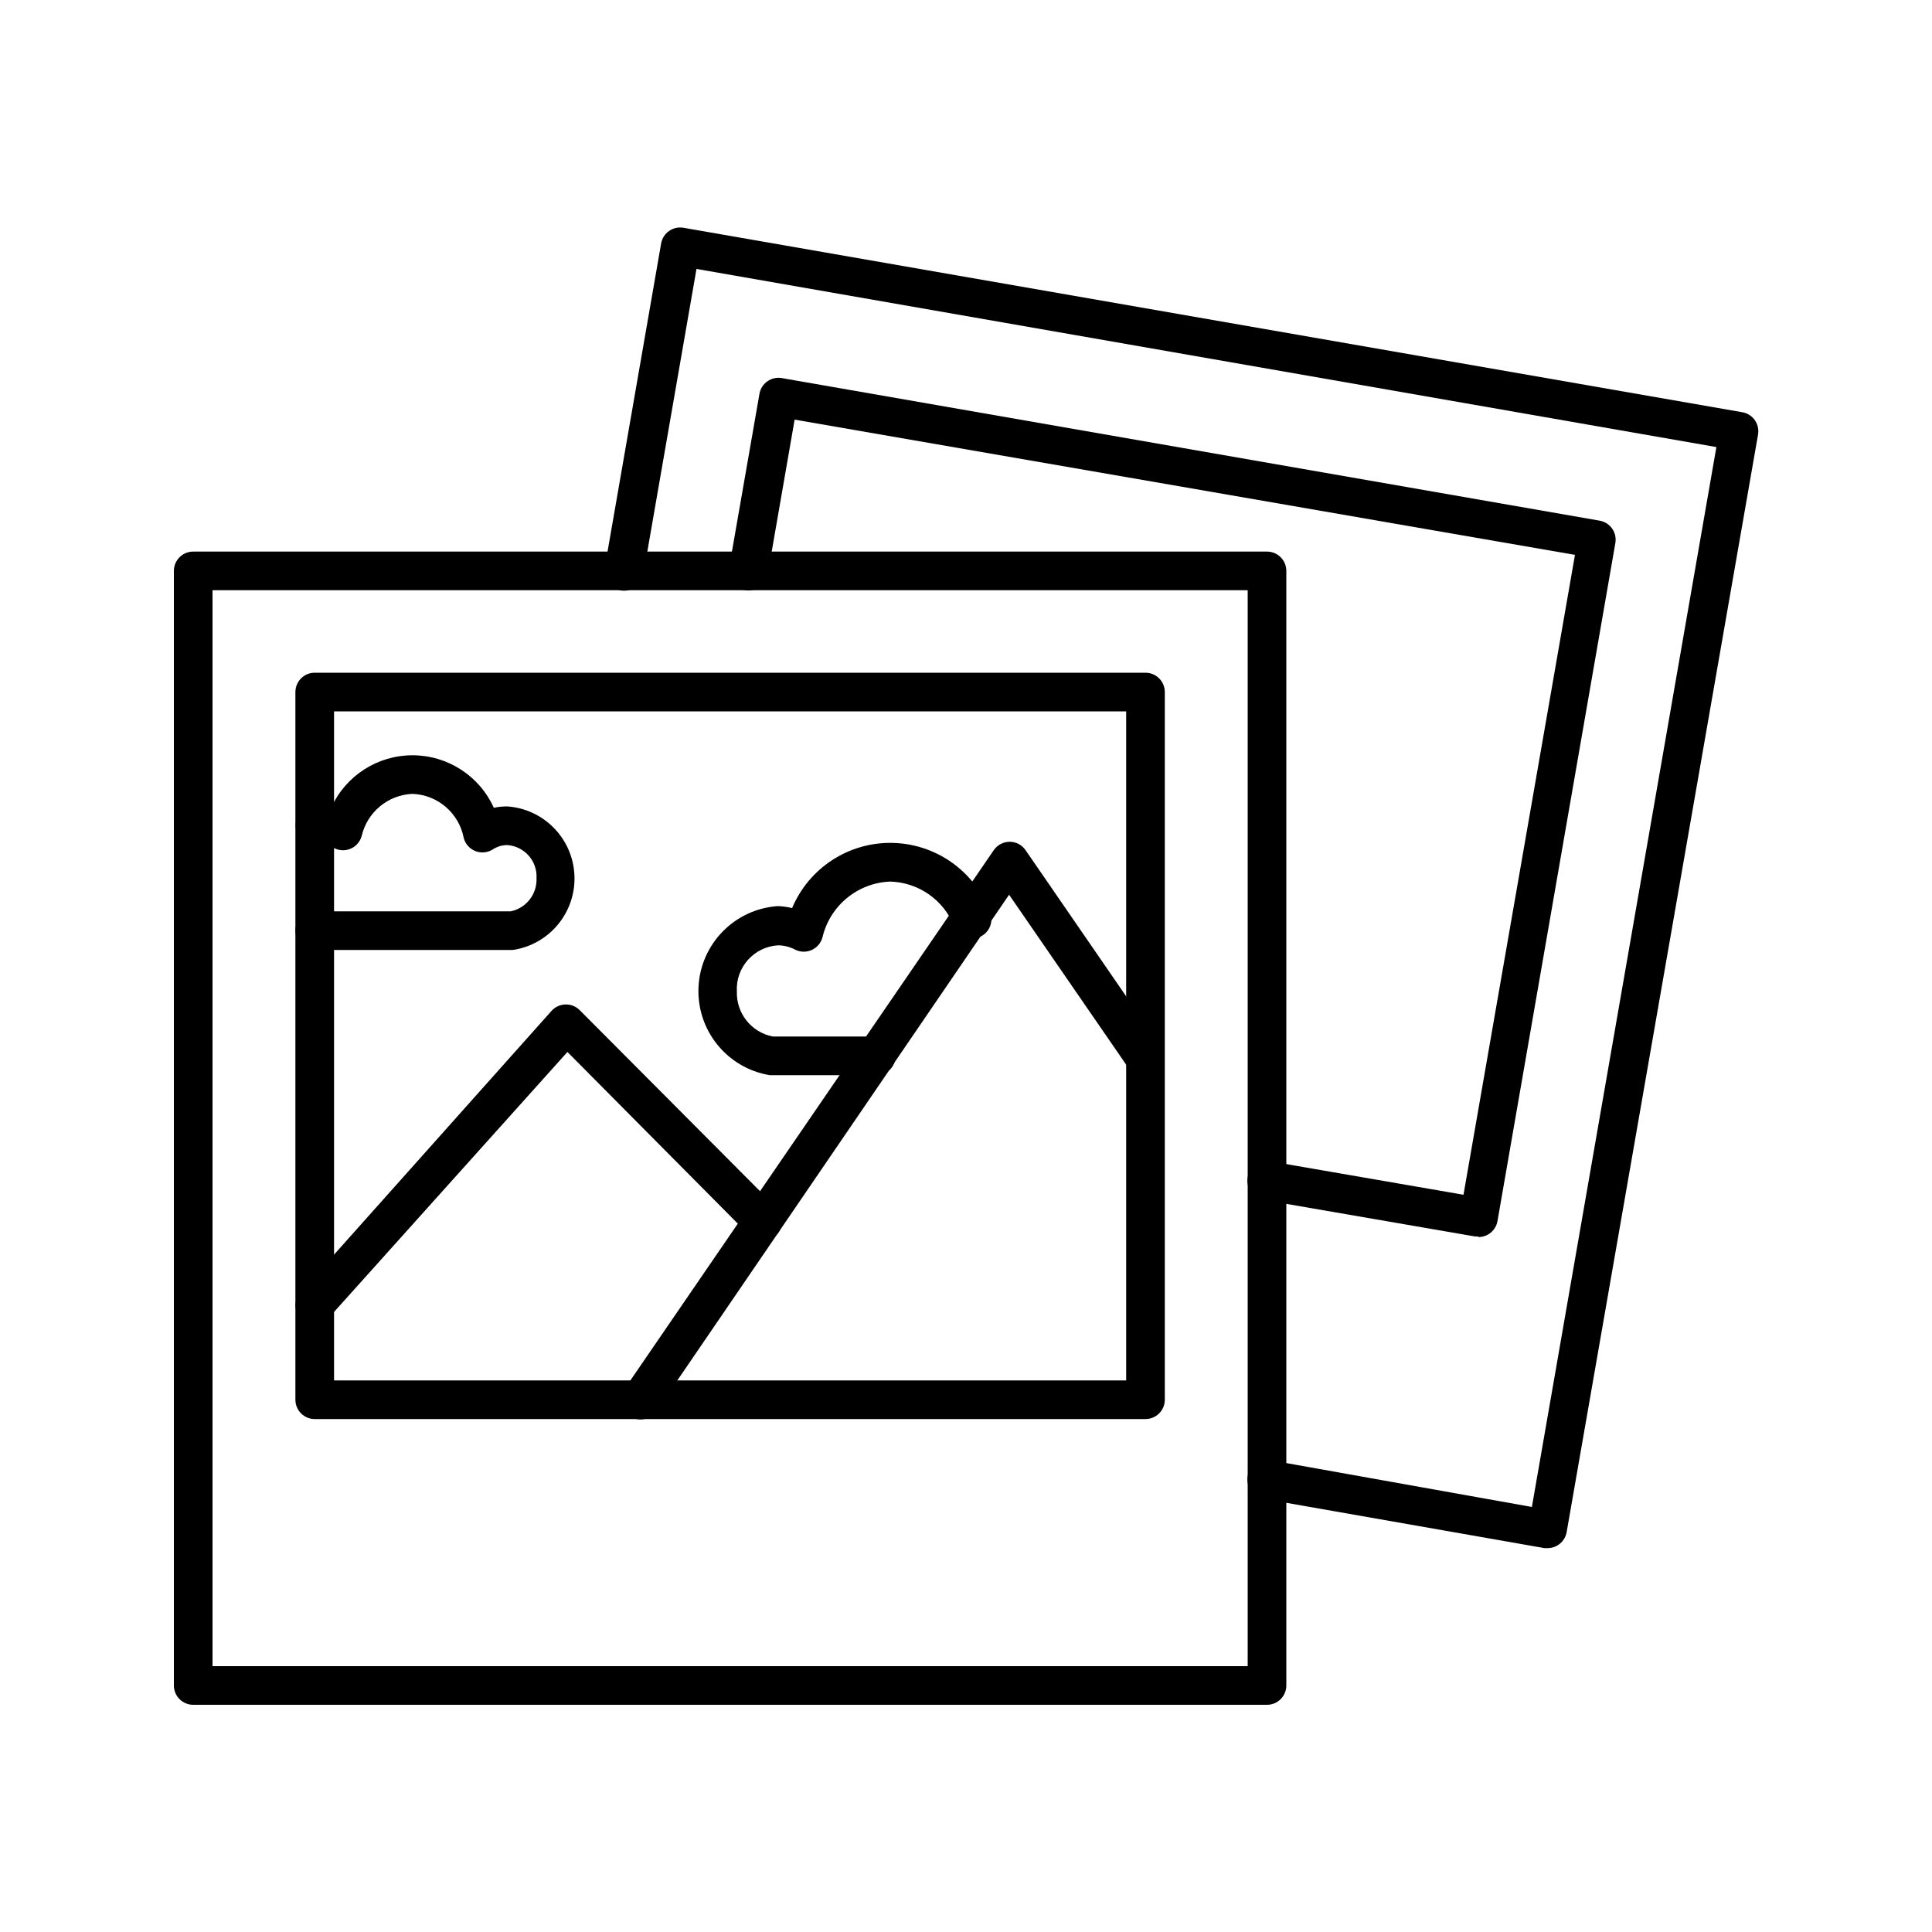
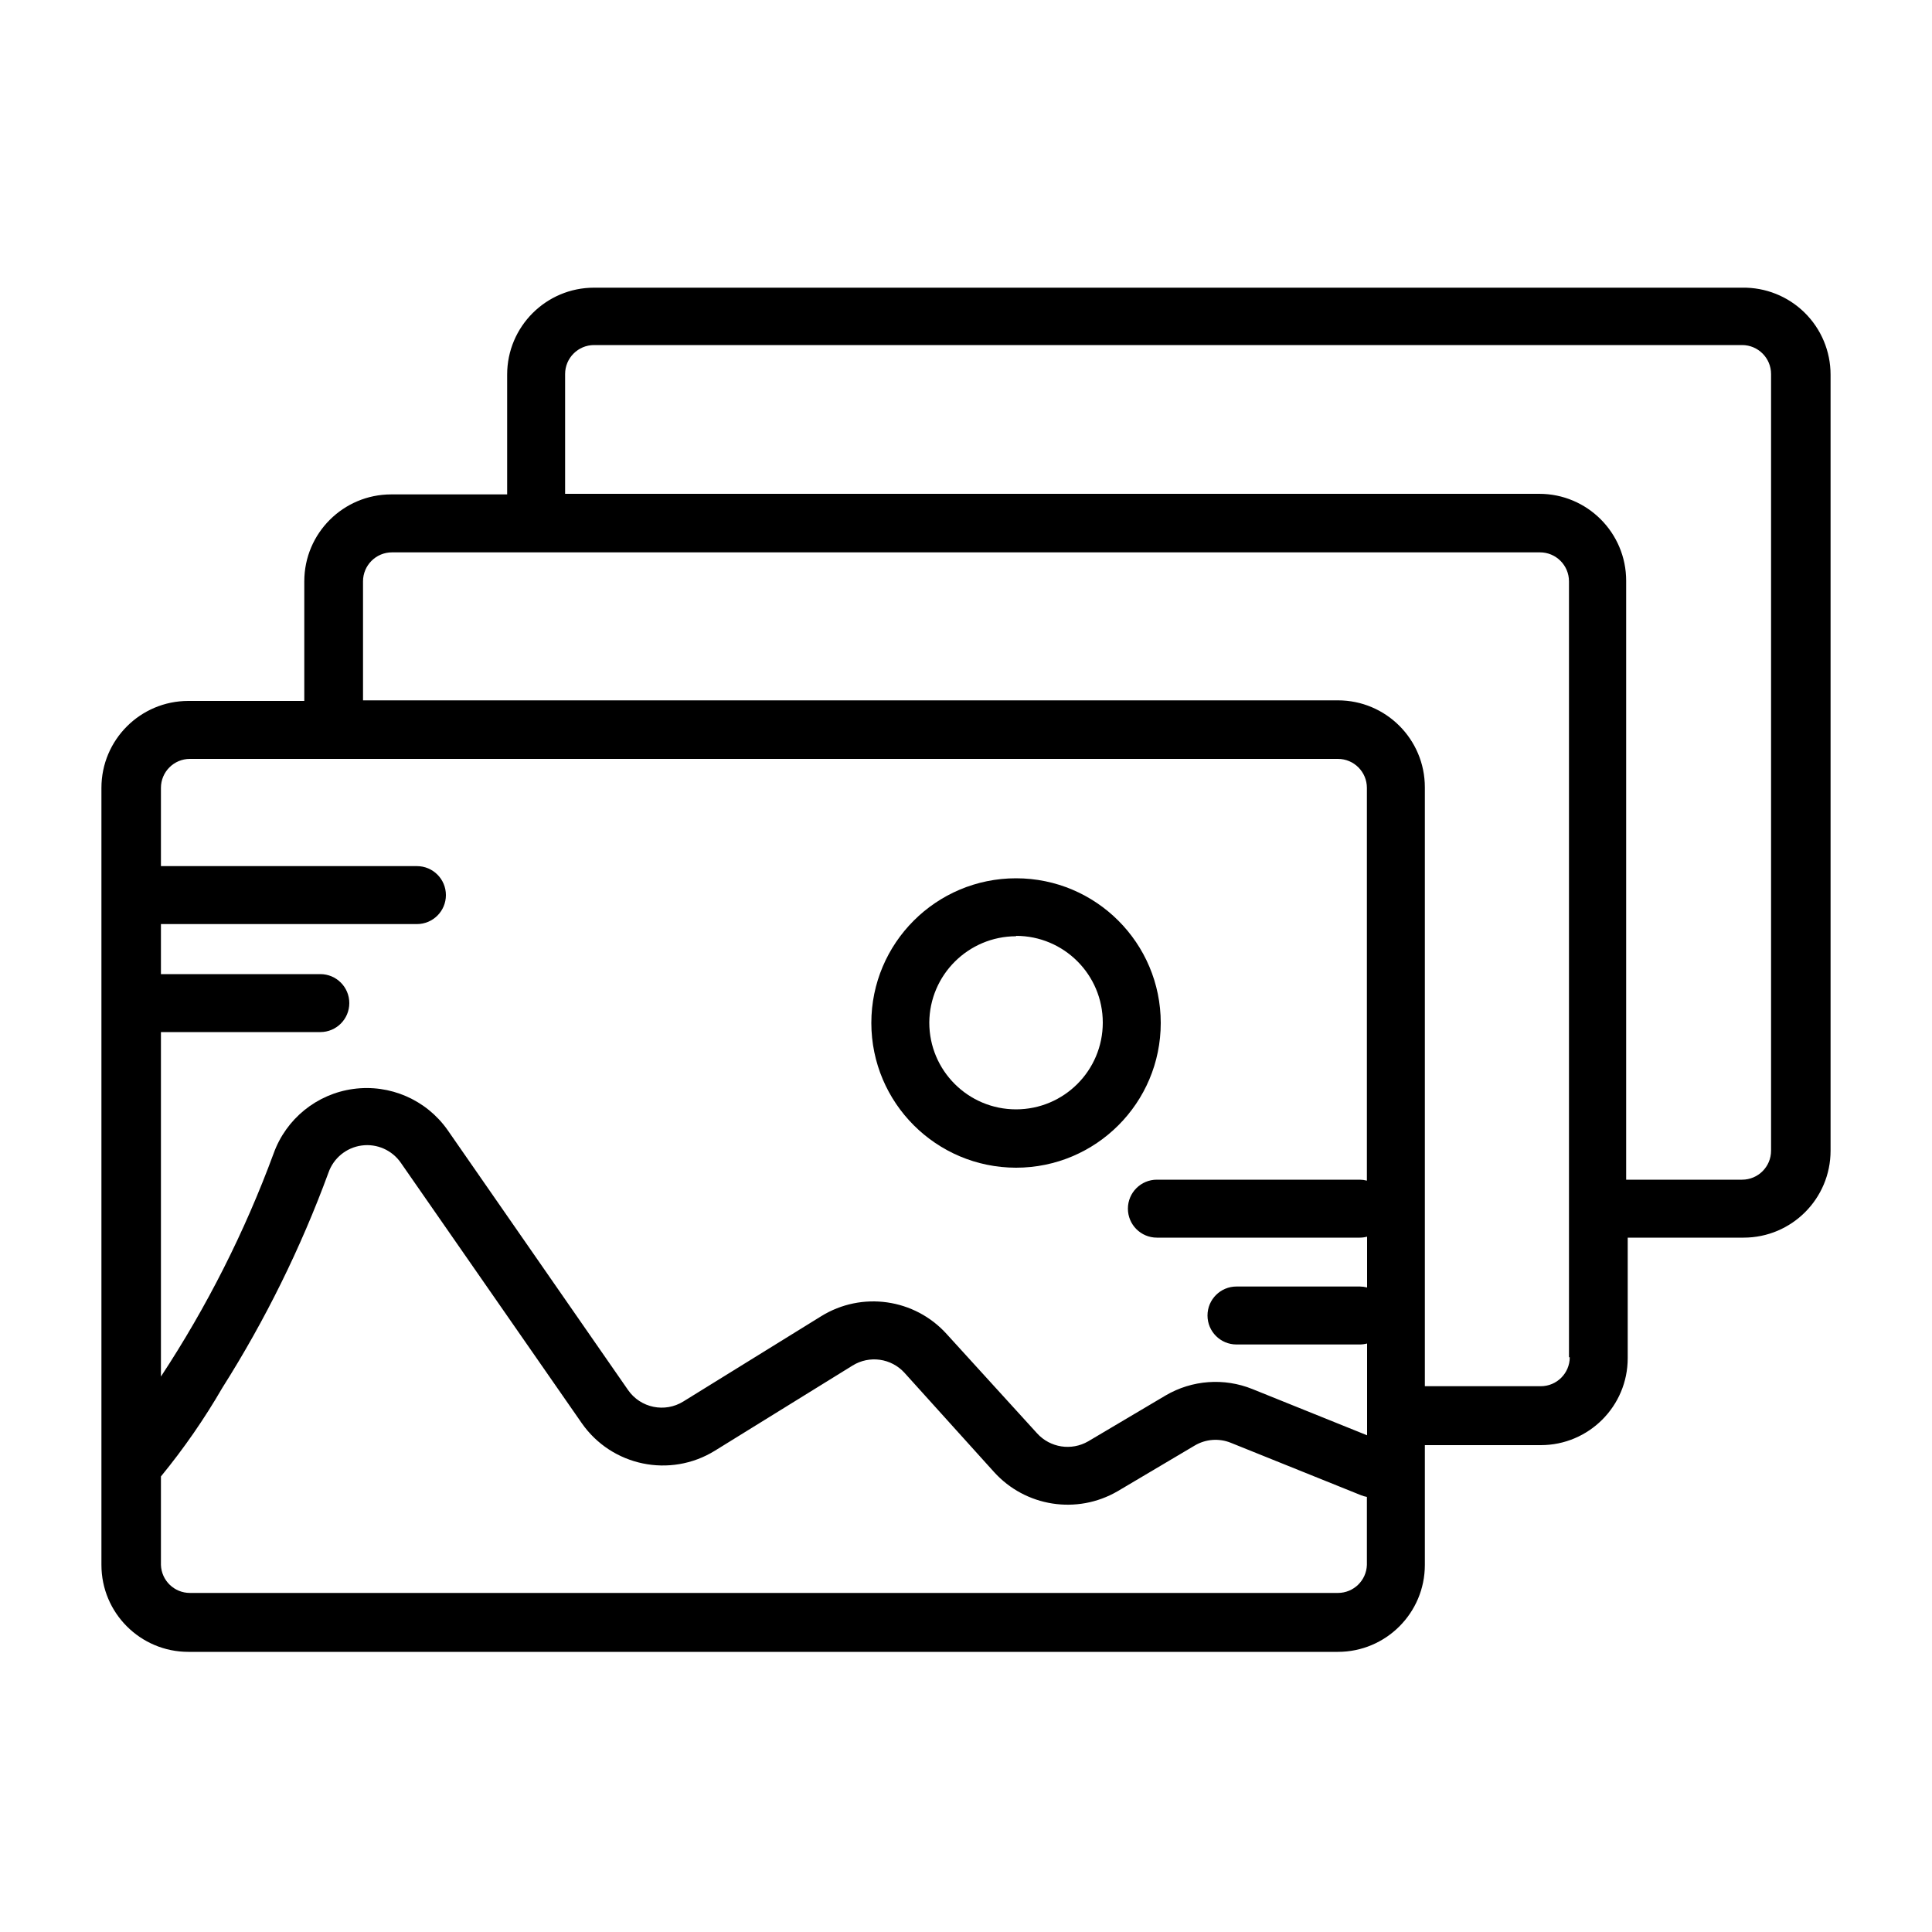
- <svg xmlns="http://www.w3.org/2000/svg" data-name="Layer 1" viewBox="0 0 100 100" x="0px" y="0px">
-   <path d="M65.58,88.24H10a1,1,0,0,1-1-1V29.55a1,1,0,0,1,1-1H65.58a1,1,0,0,1,1,1V87.24A1,1,0,0,1,65.58,88.24ZM11,86.24H64.58V30.55H11Z" />
-   <path d="M80.11,80.13h-.17L65.41,77.58a1,1,0,1,1,.34-2L79.29,78l9.55-54.86L36.05,13.92,33.3,29.73a1,1,0,1,1-2-.34l2.92-16.79a1,1,0,0,1,1.16-.81l54.76,9.54A1,1,0,0,1,91,22.47L81.09,79.3a1,1,0,0,1-1,.83Z" />
-   <path d="M76.52,64h-.17L65.41,62.11a1,1,0,1,1,.34-2l10,1.73,5.77-33.12-40.39-7-1.39,8a1,1,0,1,1-2-.34l1.57-9a1,1,0,0,1,1.16-.81L82.8,26.95a1,1,0,0,1,.81,1.16L77.51,63.2a1,1,0,0,1-1,.83Z" />
-   <path d="M59.29,73.45h-43a1,1,0,0,1-1-1V35.82a1,1,0,0,1,1-1h43a1,1,0,0,1,1,1V72.45A1,1,0,0,1,59.29,73.45Zm-42-2h41V36.82h-41Z" />
-   <path d="M33.14,73.47a1,1,0,0,1-.82-1.57L51.44,44a1,1,0,0,1,.82-.43h0a1,1,0,0,1,.82.43l7,10.17a1,1,0,0,1-1.65,1.14l-6.2-9L34,73A1,1,0,0,1,33.14,73.47Z" />
-   <path d="M16.29,68.56a1,1,0,0,1-.74-1.67l13-14.57a1,1,0,0,1,.72-.33,1,1,0,0,1,.74.3L40.19,62.51a1,1,0,0,1-1.42,1.41l-9.4-9.47L17,68.23A1,1,0,0,1,16.29,68.56Z" />
-   <path d="M45.36,55.65H39.84a4.41,4.41,0,0,1,.41-8.75A3.85,3.85,0,0,1,41,47a5.51,5.51,0,0,1,10.21.13,1,1,0,1,1-1.83.8,3.67,3.67,0,0,0-3.3-2.3,3.75,3.75,0,0,0-3.51,2.89,1,1,0,0,1-1.42.63,1.93,1.93,0,0,0-.88-.22,2.27,2.27,0,0,0-2.13,2.39A2.3,2.3,0,0,0,40,53.65h5.36a1,1,0,0,1,0,2Z" />
-   <path d="M26.5,49.17H16.29a1,1,0,0,1,0-2H26.44a1.68,1.68,0,0,0,1.33-1.71,1.63,1.63,0,0,0-1.52-1.72,1.36,1.36,0,0,0-.75.23A1,1,0,0,1,24,43.36a2.81,2.81,0,0,0-2.65-2.27,2.82,2.82,0,0,0-2.63,2.18,1,1,0,0,1-1.42.63,3.53,3.53,0,0,0-1-.18,1,1,0,0,1,0-2,5.19,5.19,0,0,1,.84.09,4.62,4.62,0,0,1,8.42,0,3.33,3.33,0,0,1,.7-.07,3.74,3.74,0,0,1,.35,7.42Z" />
+ <svg xmlns="http://www.w3.org/2000/svg" width="200" height="200" fill="#000000" viewBox="0 0 100 100" x="0px" y="0px">
+   <path d="M90.17,14.89H30.75a4.5,4.5,0,0,0-4.5,4.5v6.2h-6a4.5,4.5,0,0,0-4.5,4.5v6.19h-6a4.5,4.5,0,0,0-4.5,4.5V81a4.5,4.5,0,0,0,4.5,4.5H69.25a4.5,4.5,0,0,0,4.5-4.5v-6.2h6a4.5,4.5,0,0,0,4.5-4.5V64.06h6a4.5,4.5,0,0,0,4.5-4.5V19.39A4.5,4.5,0,0,0,90.17,14.89ZM9.83,39.28H69.25a1.5,1.5,0,0,1,1.5,1.5V61.11a1.49,1.49,0,0,0-.37-.05H59.88a1.5,1.5,0,1,0,0,3h10.5a1.49,1.49,0,0,0,.38-.05v2.63a1.49,1.49,0,0,0-.37-.05H64a1.5,1.5,0,0,0,0,3h6.38a1.49,1.49,0,0,0,.38-.05v4.75L64.83,71.9a5.1,5.1,0,0,0-4.5.33l-4,2.37a2.13,2.13,0,0,1-2.65-.41L49,69.05a5.12,5.12,0,0,0-6.5-.92l-7.13,4.41a2.12,2.12,0,0,1-2.86-.59L23.16,58.48a5.12,5.12,0,0,0-9,1.23A56.63,56.63,0,0,1,8.33,71.25V53.42h8.25a1.5,1.5,0,1,0,0-3H8.33V47.83H21.58a1.5,1.5,0,0,0,0-3H8.33V40.78A1.5,1.5,0,0,1,9.83,39.28ZM69.25,82.45H9.83A1.5,1.5,0,0,1,8.33,81V76.42a34.48,34.48,0,0,0,3.18-4.59A58.6,58.6,0,0,0,17,60.7a2.12,2.12,0,0,1,3.75-.51l9.36,13.47A5.12,5.12,0,0,0,37,75.09l7.13-4.41a2.12,2.12,0,0,1,2.69.38l4.63,5.13a5.14,5.14,0,0,0,6.39,1l4-2.37a2.11,2.11,0,0,1,1.87-.14l6.73,2.71a1.5,1.5,0,0,0,.31.09V81A1.5,1.5,0,0,1,69.25,82.45Zm12-12.2a1.5,1.5,0,0,1-1.5,1.5h-6v-31a4.5,4.5,0,0,0-4.5-4.5H18.79V30.09a1.5,1.5,0,0,1,1.5-1.5H79.71a1.5,1.5,0,0,1,1.5,1.5V70.25ZM91.67,59.56a1.5,1.5,0,0,1-1.5,1.5h-6v-31a4.5,4.5,0,0,0-4.5-4.5H29.25v-6.2a1.5,1.5,0,0,1,1.5-1.5H90.17a1.5,1.5,0,0,1,1.5,1.5Z" />
+   <path d="M52.59,60.44a7.49,7.49,0,1,0-7.49-7.49A7.5,7.5,0,0,0,52.59,60.44Zm0-12a4.49,4.49,0,1,1-4.49,4.49A4.5,4.5,0,0,1,52.59,48.46Z" />
</svg>
